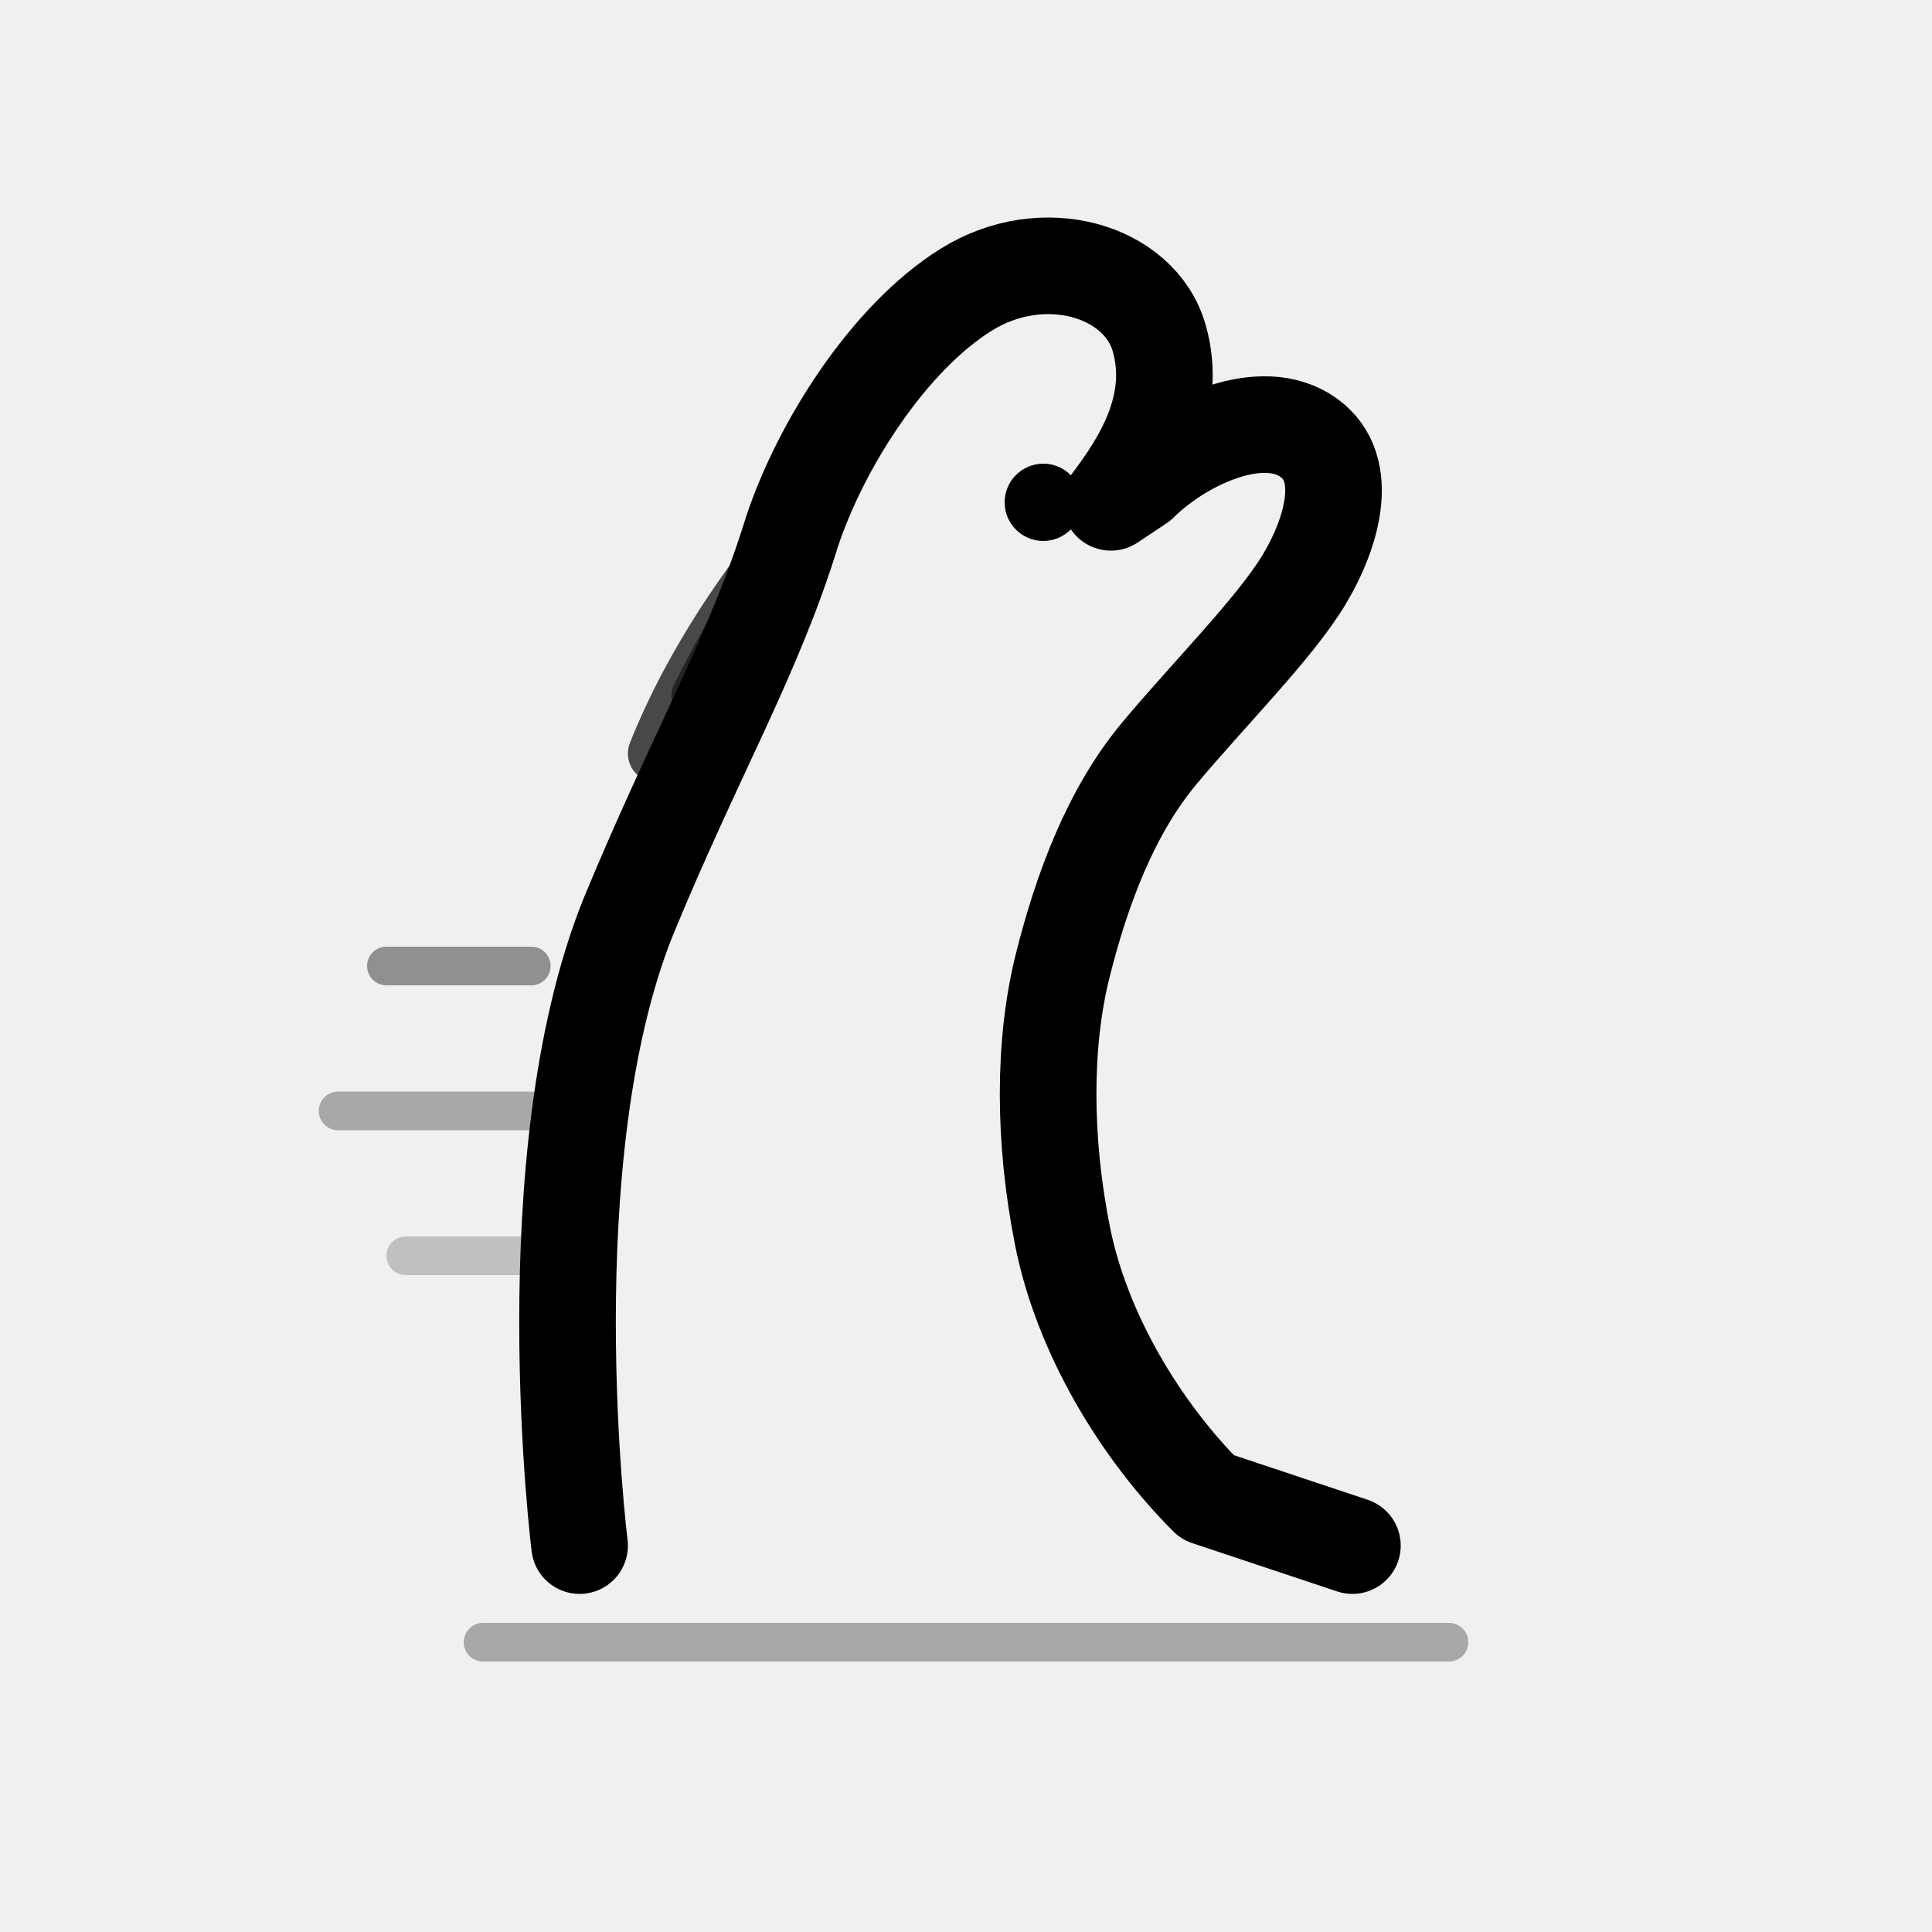
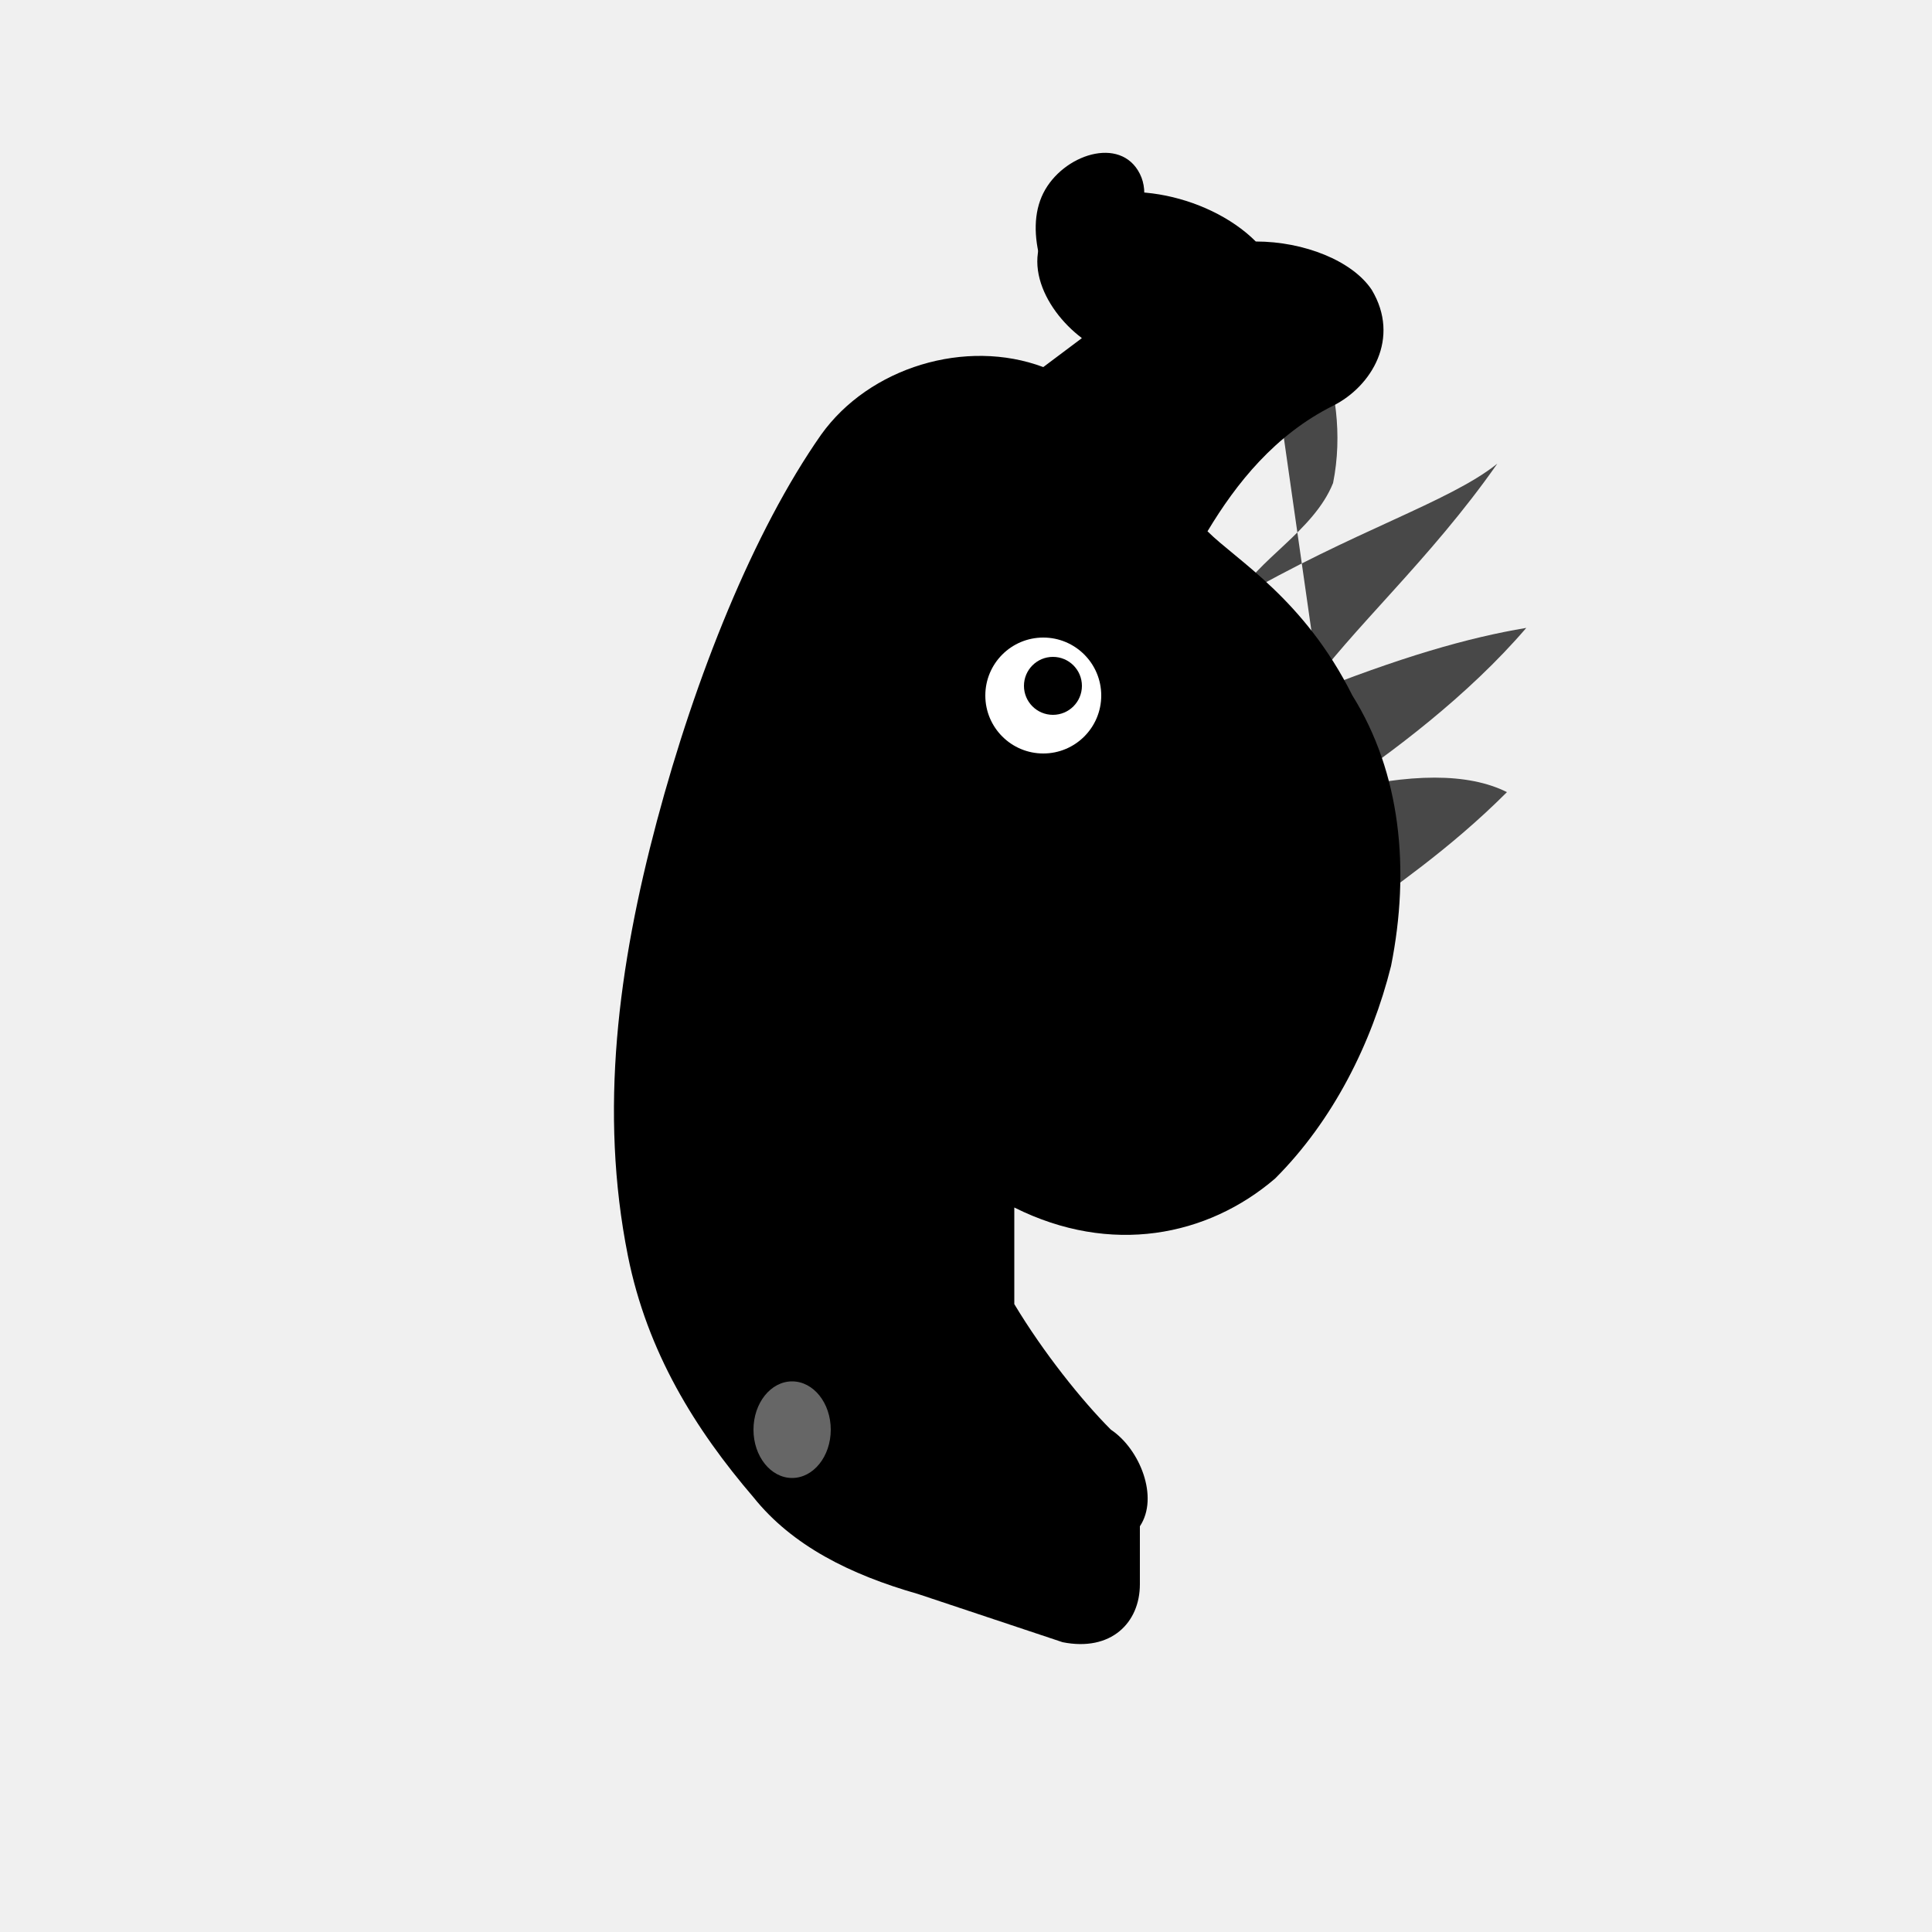
- <svg xmlns="http://www.w3.org/2000/svg" viewBox="0 0 200 200" fill="none">
-   <path d="M60 160 C60 160, 55 120, 65 95 C72 78, 78 68, 82 55 C85 46, 92 35, 100 30 C108 25, 118 28, 120 35 C122 42, 118 48, 115 52 L118 50 C122 46, 130 42, 135 45 C140 48, 138 55, 135 60 C132 65, 125 72, 120 78 C115 84, 112 92, 110 100 C108 108, 108 118, 110 128 C112 138, 118 148, 125 155 L140 160" stroke="currentColor" stroke-width="10" stroke-linecap="round" stroke-linejoin="round" fill="none" />
-   <path d="M82 55 C78 60, 72 68, 68 78" stroke="currentColor" stroke-width="6" stroke-linecap="round" fill="none" opacity="0.7" />
-   <path d="M90 42 C85 50, 78 60, 72 72" stroke="currentColor" stroke-width="5" stroke-linecap="round" fill="none" opacity="0.5" />
-   <circle cx="108" cy="52" r="4" fill="currentColor" />
-   <line x1="40" y1="100" x2="55" y2="100" stroke="currentColor" stroke-width="4" stroke-linecap="round" opacity="0.4" />
-   <line x1="35" y1="115" x2="55" y2="115" stroke="currentColor" stroke-width="4" stroke-linecap="round" opacity="0.3" />
-   <line x1="42" y1="130" x2="58" y2="130" stroke="currentColor" stroke-width="4" stroke-linecap="round" opacity="0.2" />
-   <line x1="50" y1="170" x2="150" y2="170" stroke="currentColor" stroke-width="4" stroke-linecap="round" opacity="0.3" />
+ <svg xmlns="http://www.w3.org/2000/svg" viewBox="0 0 200 200" fill="currentColor">
+   <path d="     M 130 25     C 125 20, 115 18, 110 22     C 105 26, 108 32, 112 35     L 108 38     C 100 35, 90 38, 85 45     C 78 55, 72 70, 68 85     C 64 100, 62 115, 65 130     C 67 140, 72 148, 78 155     C 82 160, 88 163, 95 165     L 110 170     C 115 171, 118 168, 118 164     L 118 158     C 120 155, 118 150, 115 148     C 112 145, 108 140, 105 135     L 105 125     C 115 130, 125 128, 132 122     C 138 116, 142 108, 144 100     C 146 90, 145 80, 140 72     C 135 62, 128 58, 125 55     C 128 50, 132 45, 138 42     C 142 40, 145 35, 142 30     C 140 27, 135 25, 130 25     Z" />
+   <path d="     M 112 35     C 115 28, 120 22, 118 18     C 116 14, 110 16, 108 20     C 106 24, 108 30, 112 35     Z" />
+   <circle cx="108" cy="72" r="6" fill="white" />
+   <circle cx="109" cy="71" r="3" fill="currentColor" />
+   <ellipse cx="82" cy="148" rx="4" ry="5" fill="white" opacity="0.4" />
+   <path d="     M 130 25     C 135 30, 140 40, 138 50     C 136 55, 130 58, 128 62     C 140 55, 150 52, 155 48     C 148 58, 140 65, 135 72     C 145 68, 152 66, 158 65     C 152 72, 144 78, 138 82     C 146 80, 152 80, 156 82     C 150 88, 144 92, 140 95     Z" opacity="0.7" />
</svg>
